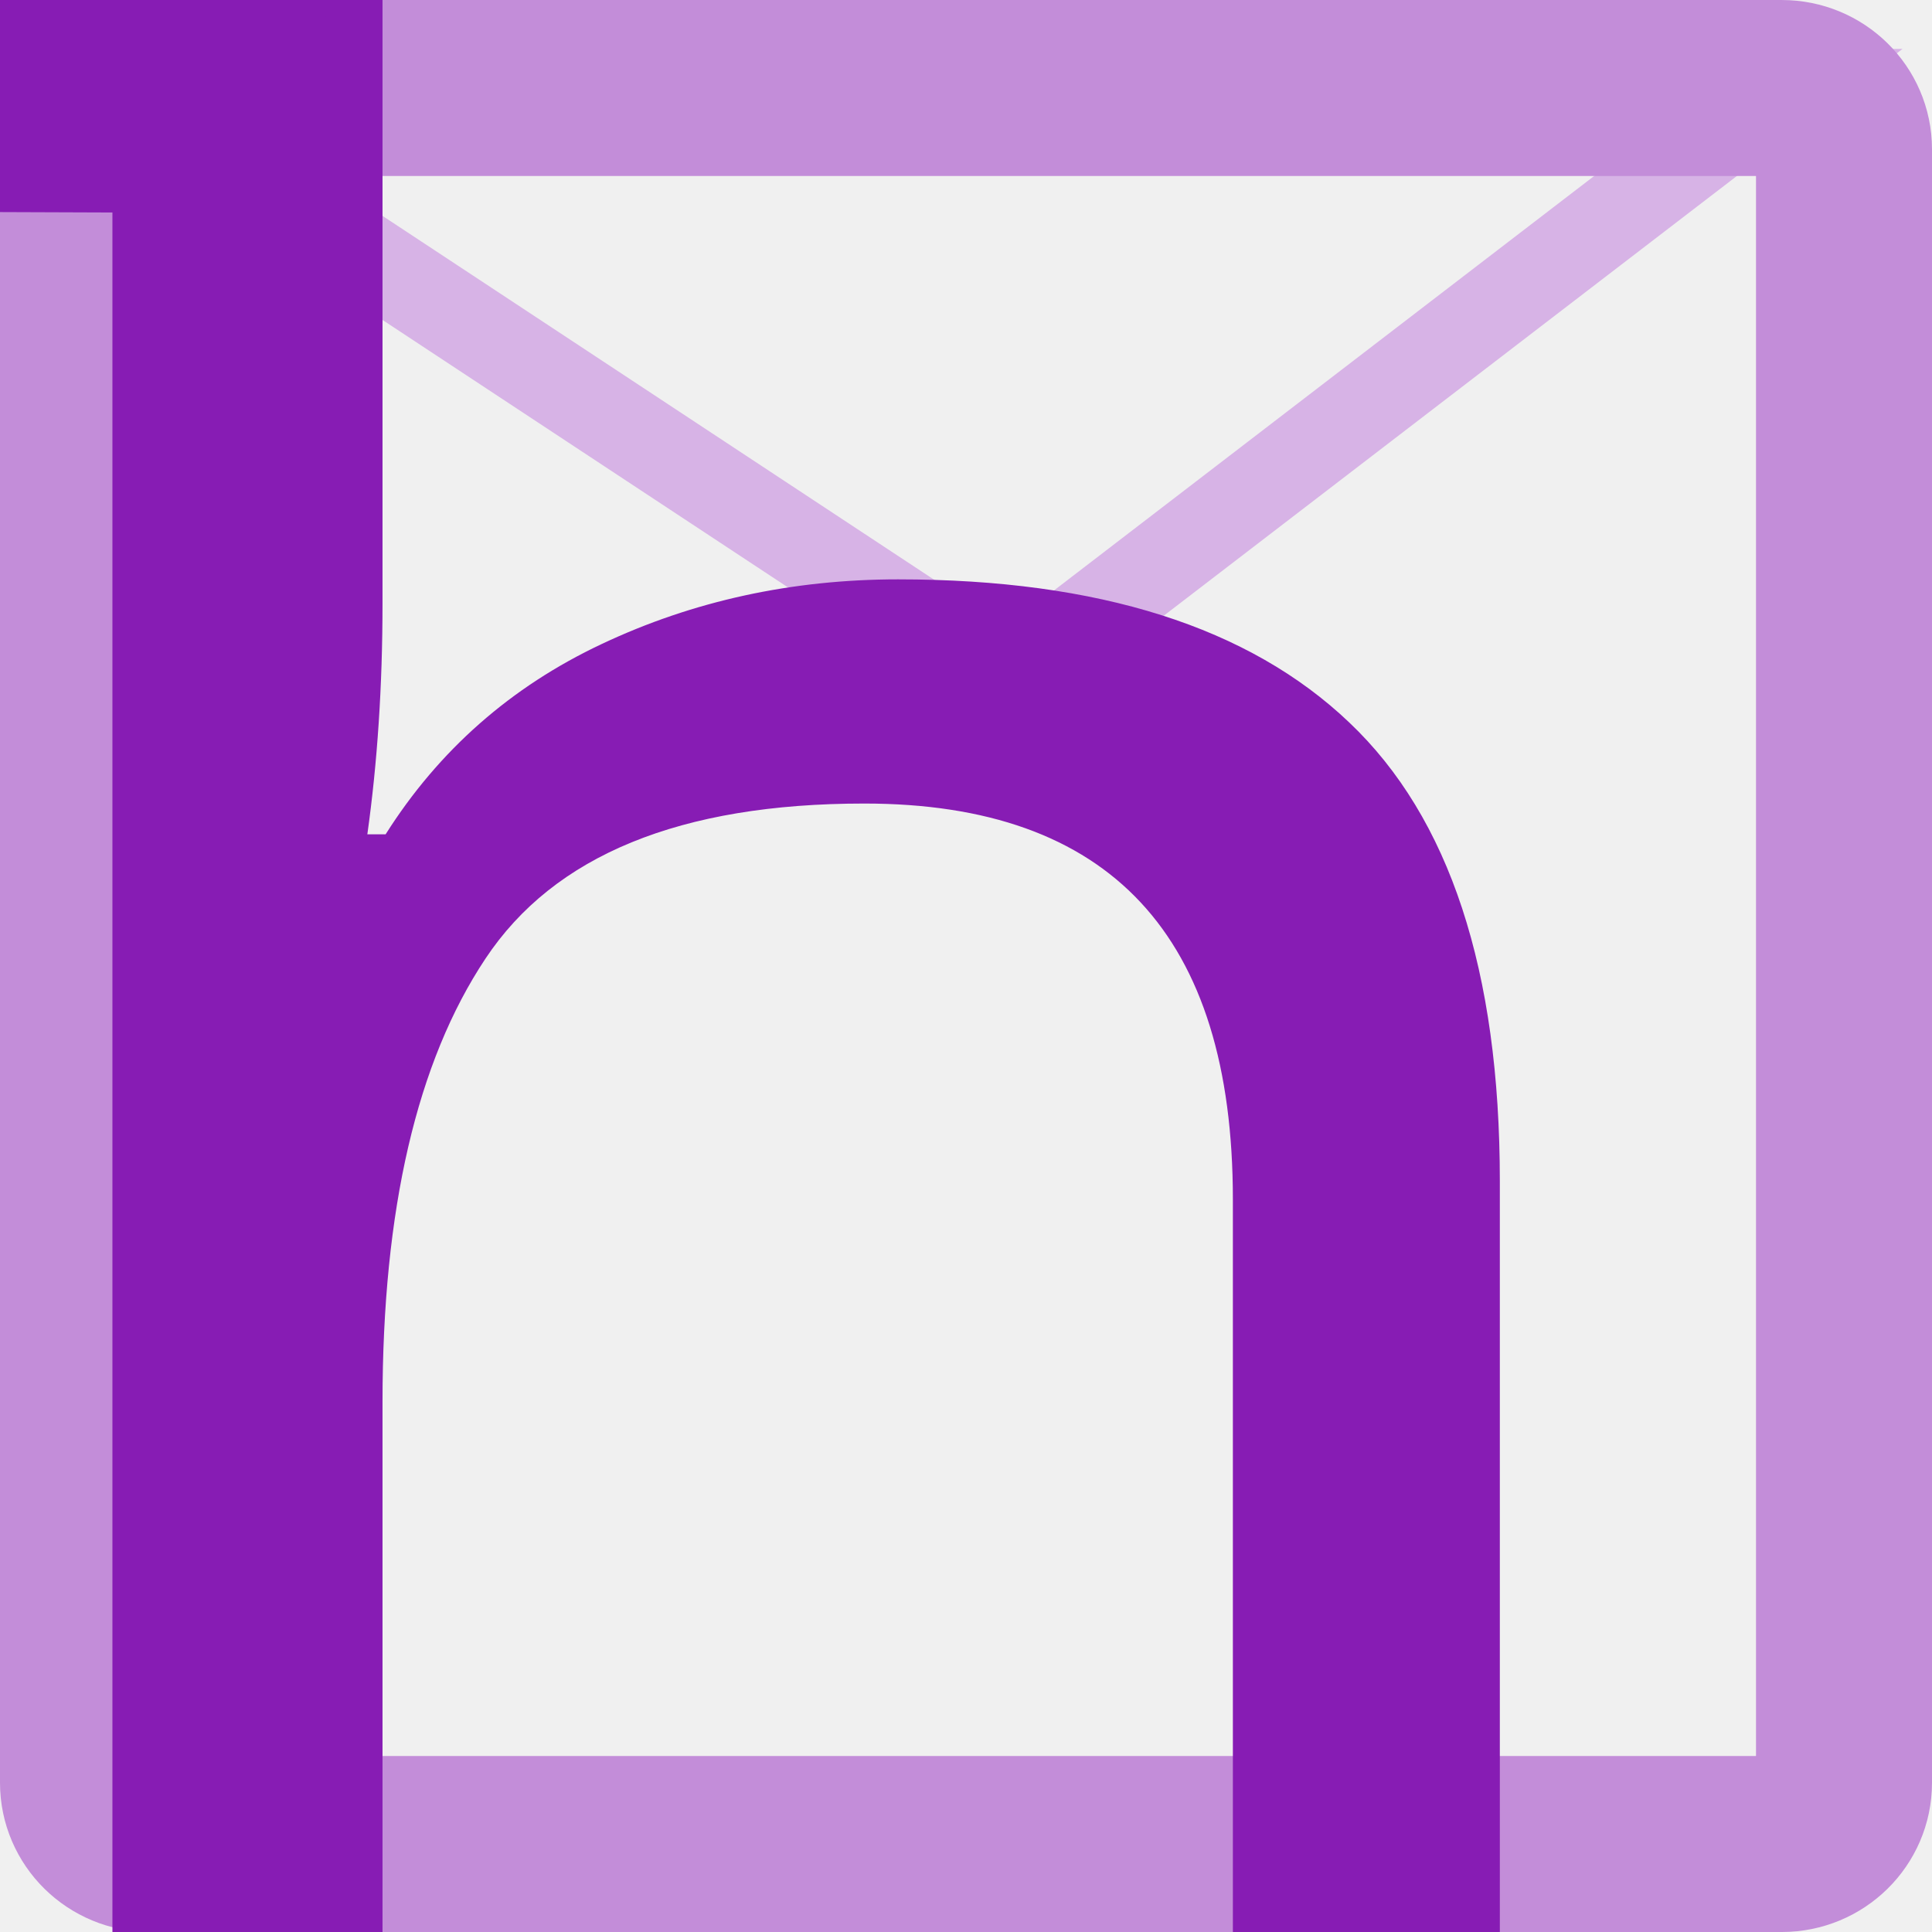
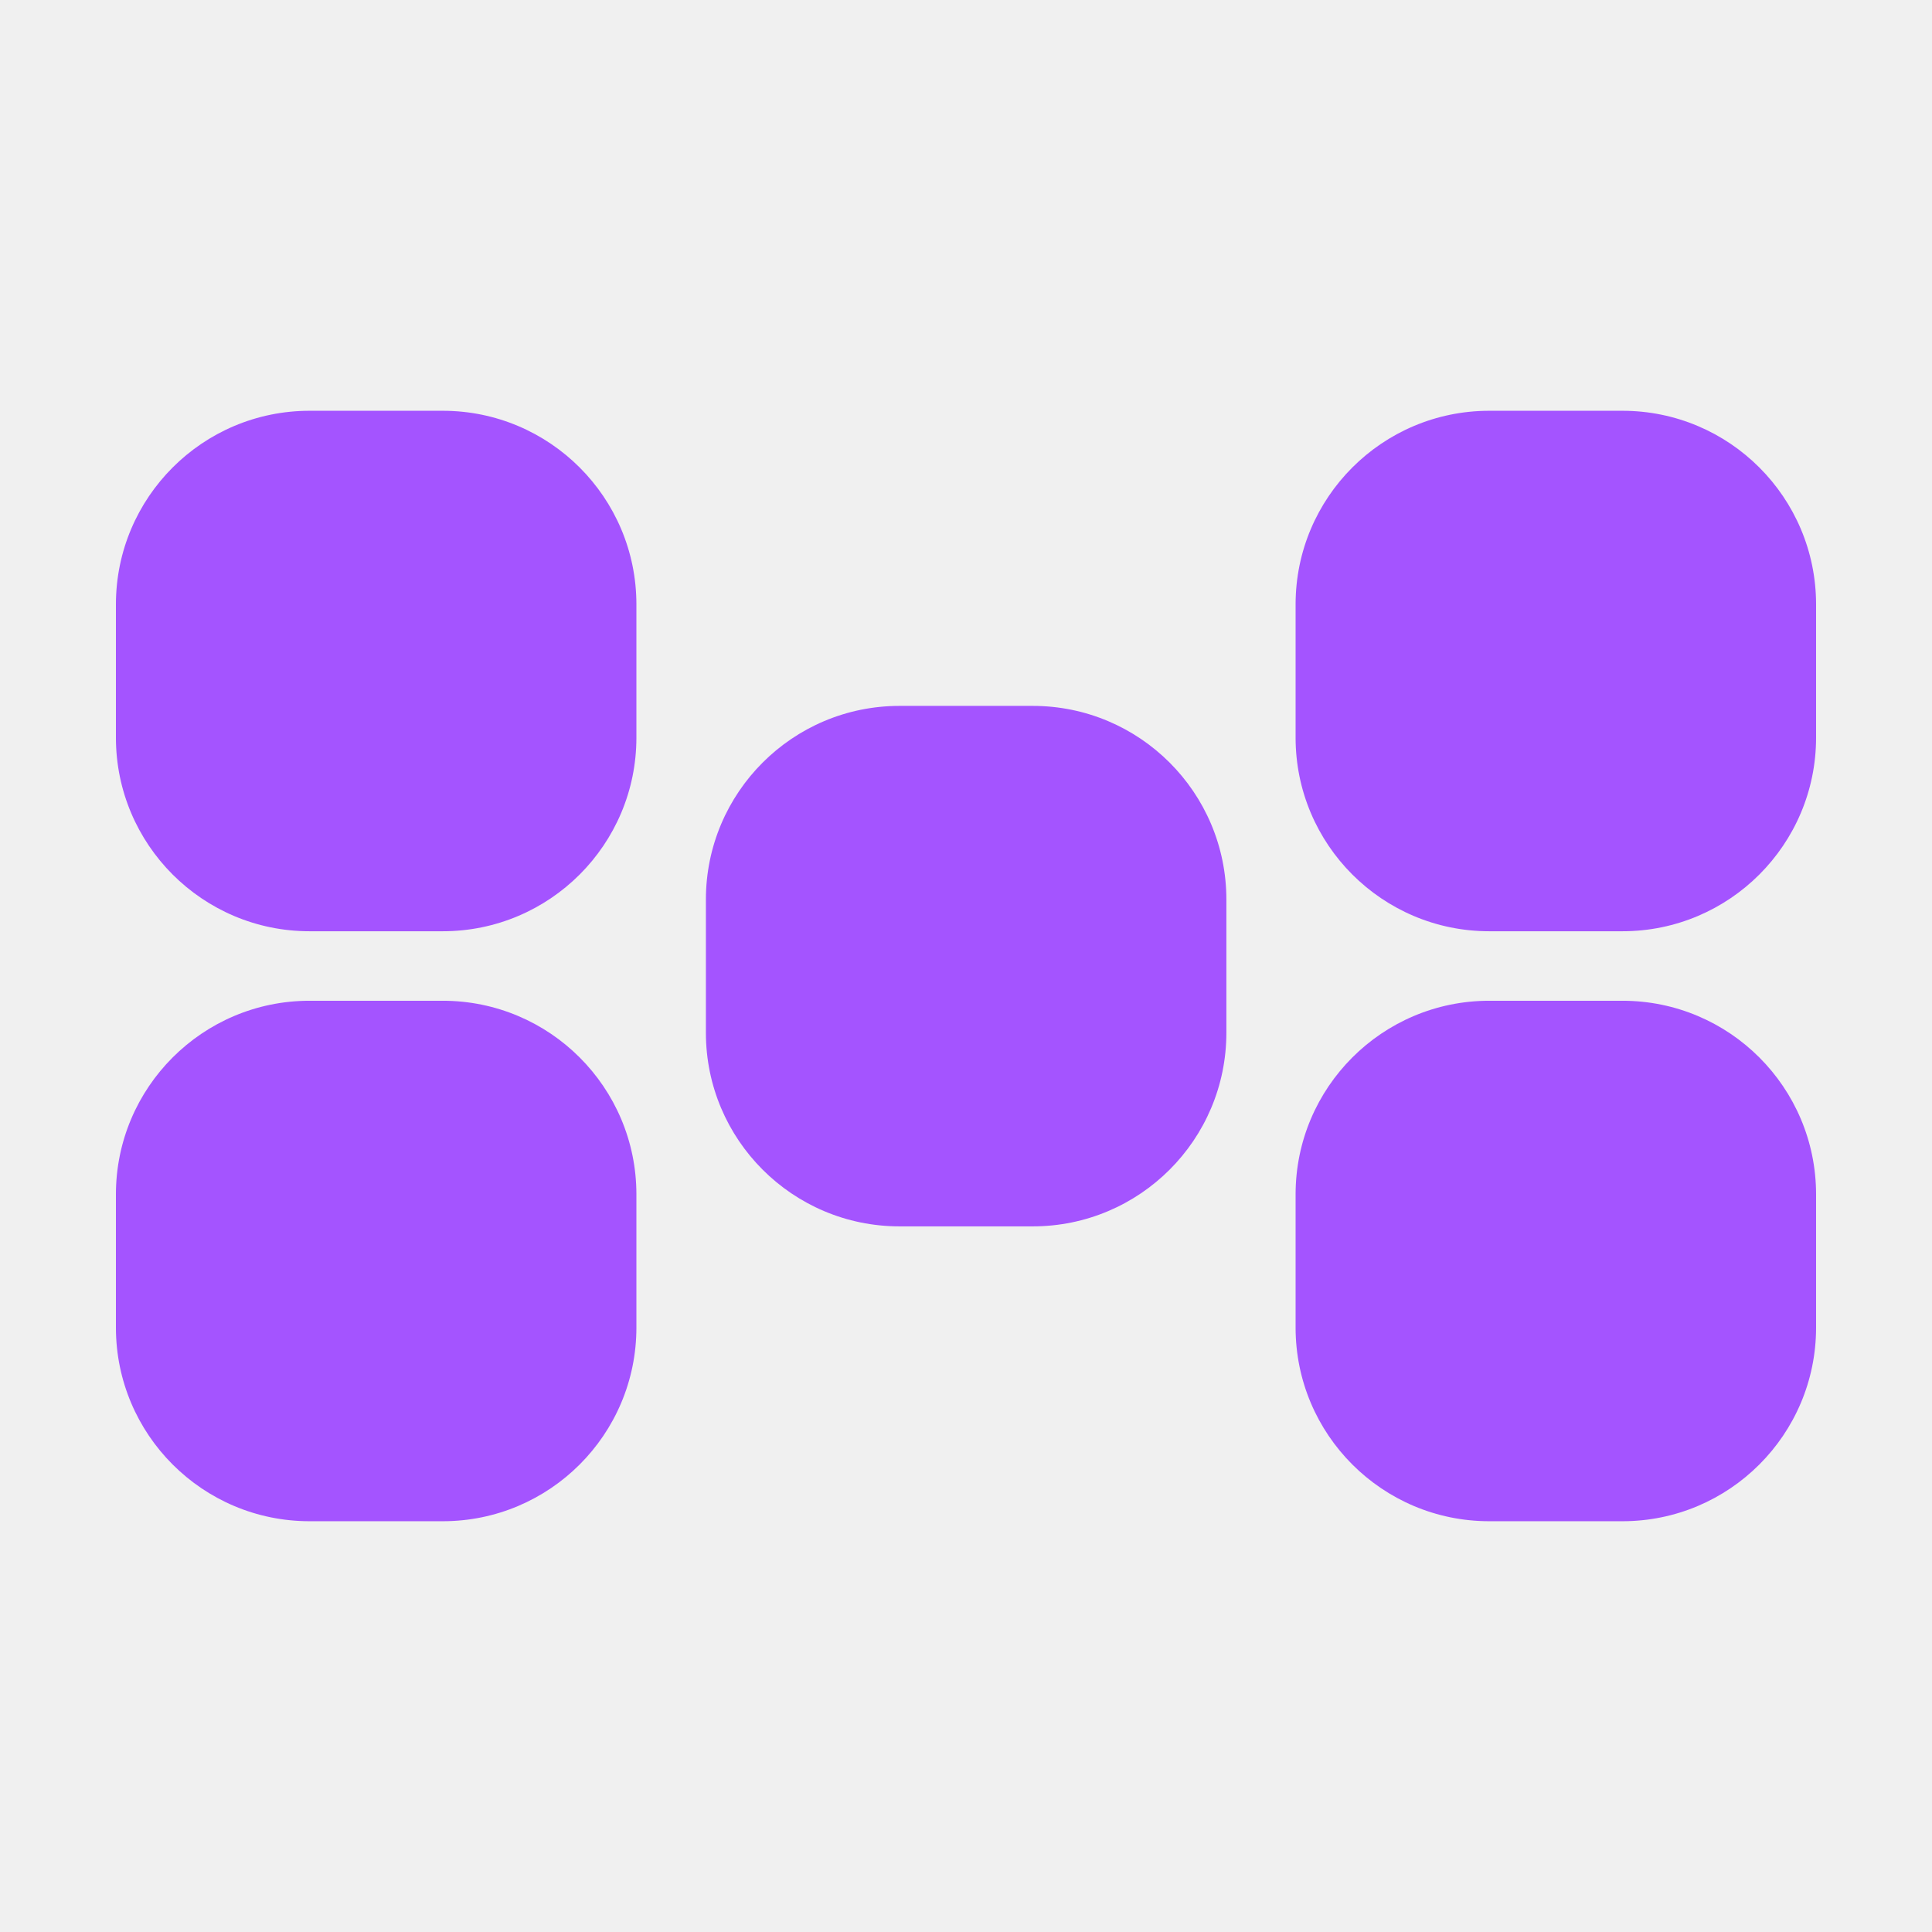
- <svg xmlns="http://www.w3.org/2000/svg" width="256" height="256" viewBox="0 0 67.733 67.733" version="1.1" id="svg8">
-   <defs id="defs2">
-     <marker orient="auto" refY="0.0" refX="0.0" id="Arrow1Lstart" style="overflow:visible">
-       <path id="path1110" d="M 0.0,0.0 L 5.0,-5.0 L -12.5,0.0 L 5.0,5.0 L 0.0,0.0 z " style="fill-rule:evenodd;stroke:#000000;stroke-width:1.0pt" transform="scale(0.8) translate(12.5,0)" />
-     </marker>
-   </defs>
-   <g id="layer1" transform="translate(0,-229.2666)">
-     <path style="fill:none;stroke:#d7b3e6;stroke-width:3.046;stroke-dasharray:none;stroke-opacity:1" d="M 4.745,232.944 62.171,232.536 35.339,253.123 Z" id="path1" />
-     <rect style="fill:#1cb487;fill-opacity:0;stroke:#c38dd9;stroke-width:6.17;stroke-linecap:butt;stroke-linejoin:round;stroke-miterlimit:4;stroke-dasharray:none;stroke-opacity:1" id="rect819" width="61.563" height="61.563" x="232.352" y="-64.648" ry="2.181" rx="2.147" transform="rotate(90)" />
-     <text xml:space="preserve" style="font-style:normal;font-variant:normal;font-weight:normal;font-stretch:normal;font-size:113.242px;line-height:125%;font-family:'Fortheenas_01 Bold';-inkscape-font-specification:'Fortheenas_01 Bold, ';letter-spacing:0px;word-spacing:0px;fill:#871cb4;fill-opacity:1;stroke:none;stroke-width:0.265px;stroke-linecap:butt;stroke-linejoin:miter;stroke-opacity:1" x="-5.198" y="308.218" id="text817">
-       <tspan id="tspan815" x="-5.198" y="308.218" style="font-style:normal;font-variant:normal;font-weight:normal;font-stretch:normal;font-size:107.597px;line-height:100%;font-family:'Fortheenas_01 Bold';-inkscape-font-specification:'Fortheenas_01 Bold, ';writing-mode:lr-tb;direction:ltr;fill:#871cb4;fill-opacity:1;stroke-width:0.265px">h</tspan>
-     </text>
-     <path style="fill:none;fill-rule:evenodd;stroke:#871cb4;stroke-width:12.709;stroke-linecap:butt;stroke-linejoin:miter;stroke-miterlimit:4;stroke-dasharray:none;stroke-opacity:1" d="m 5.06,228.813 -0.029,7.907" id="path1395" />
-     <rect style="fill:#ffffff;fill-opacity:1;stroke:none;stroke-width:6.35;stroke-linecap:butt;stroke-linejoin:round;stroke-miterlimit:4;stroke-dasharray:none;stroke-opacity:1" id="rect1589" width="119.363" height="43.405" x="-36.663" y="297.126" rx="0.949" ry="0.913" />
-     <path d="m 57.004,267.546 a 2.769,2.769 0 0 1 3.951,3.877 l -14.732,18.424 a 2.769,2.769 0 0 1 -3.988,0.07 l -9.77,-9.77 a 2.769,2.769 0 1 1 3.914,-3.914 l 7.731,7.728 12.823,-16.338 z" id="path1-3" style="fill:#67ccaf;fill-opacity:0;stroke-width:3.692" />
+ <svg xmlns="http://www.w3.org/2000/svg" width="100" height="100" viewBox="0 0 100 100">
+   <g transform="translate(6,15.21153) scale(1.205428)">
+     <path fill="#a454ff" d="M14.033 5.019H8.316C3.723 5.019 0 8.742 0 13.335V19.052C0 23.644 3.723 27.368 8.316 27.368H14.033C18.625 27.368 22.349 23.644 22.349 19.052V13.335C22.349 8.742 18.625 5.019 14.033 5.019Z" />
+     <path fill="#a454ff" d="M14.033 30.352H8.316C3.723 30.352 0 34.075 0 38.668V44.385C0 48.977 3.723 52.701 8.316 52.701H14.033C18.626 52.701 22.349 48.977 22.349 44.385V38.668C22.349 34.075 18.626 30.352 14.033 30.352Z" />
+     <path fill="#a454ff" d="M39.366 17.691H33.649C29.056 17.691 25.333 21.415 25.333 26.007V31.724C25.333 36.317 29.056 40.04 33.649 40.04H39.366C43.959 40.04 47.682 36.317 47.682 31.724V26.007C47.682 21.415 43.959 17.691 39.366 17.691Z" />
+     <path fill="#a454ff" d="M64.687 5.019H58.971C54.378 5.019 50.654 8.742 50.654 13.335V19.052C50.654 23.644 54.378 27.368 58.971 27.368H64.687C69.28 27.368 73.003 23.644 73.003 19.052V13.335C73.003 8.742 69.28 5.019 64.687 5.019Z" />
+     <path fill="#a454ff" d="M64.687 30.352H58.971C54.378 30.352 50.654 34.075 50.654 38.668V44.385C50.654 48.977 54.378 52.701 58.971 52.701H64.687C69.28 52.701 73.003 48.977 73.003 44.385V38.668C73.003 34.075 69.28 30.352 64.687 30.352Z" />
  </g>
</svg>
